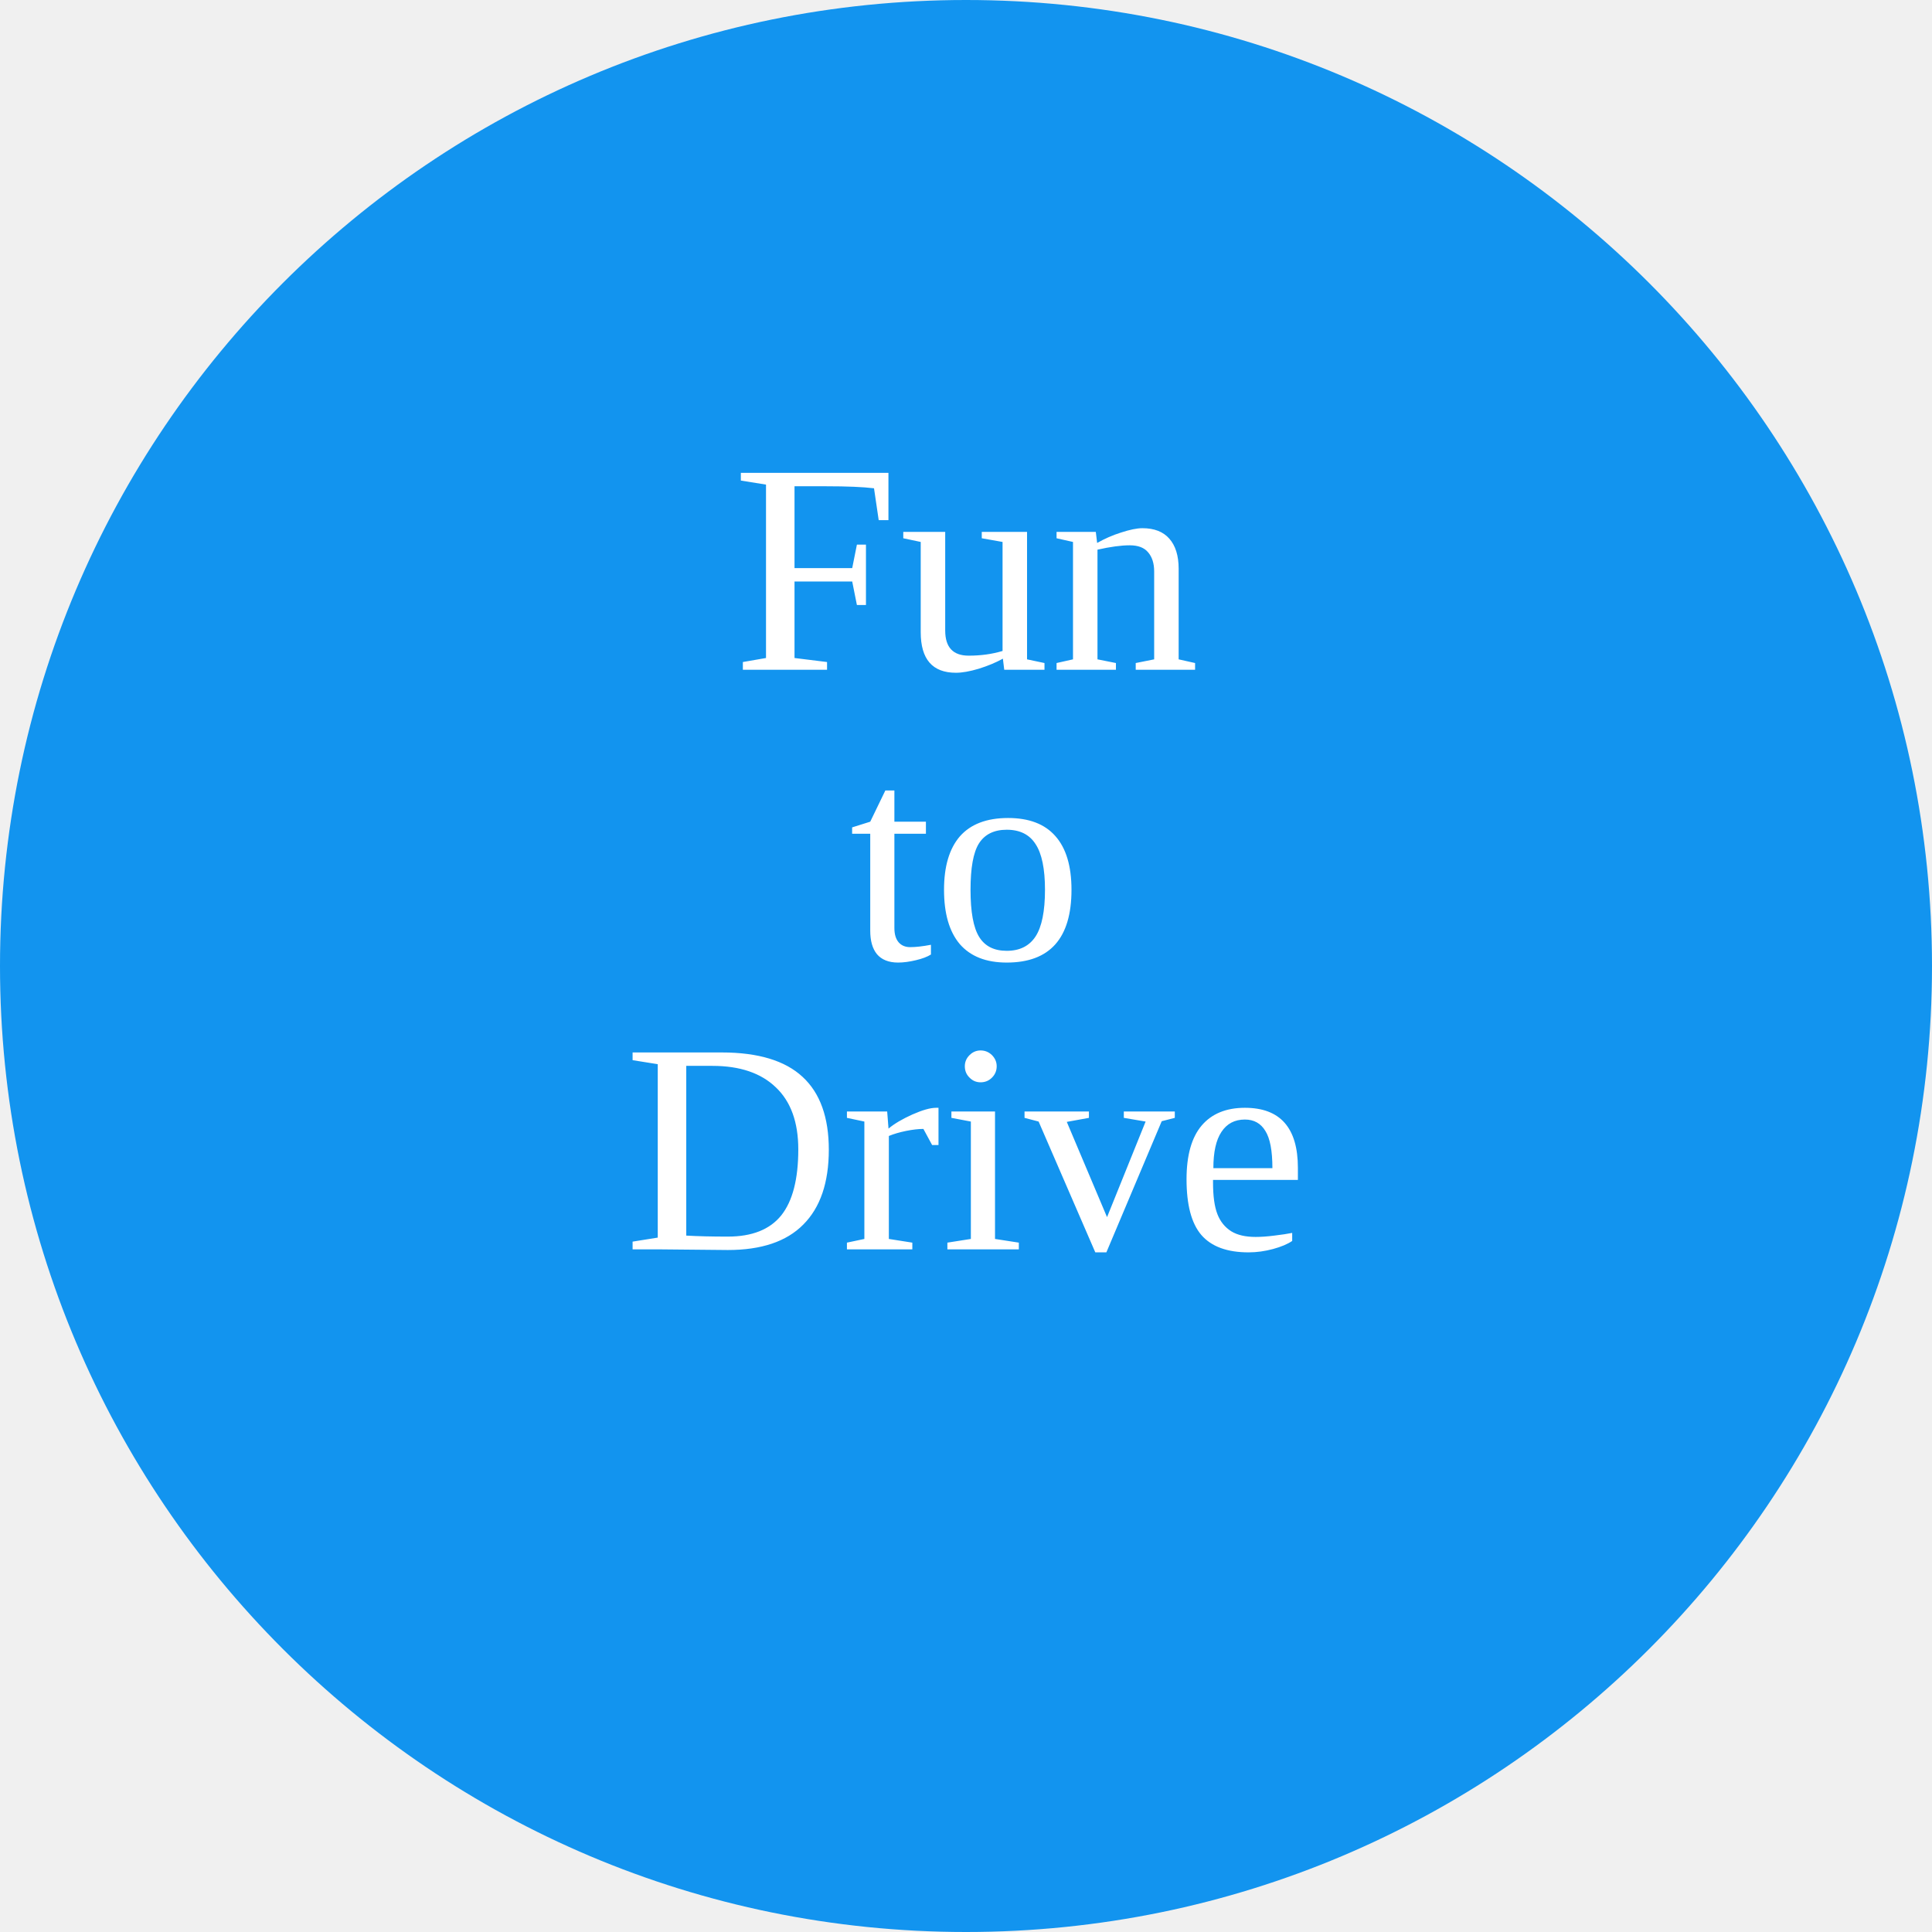
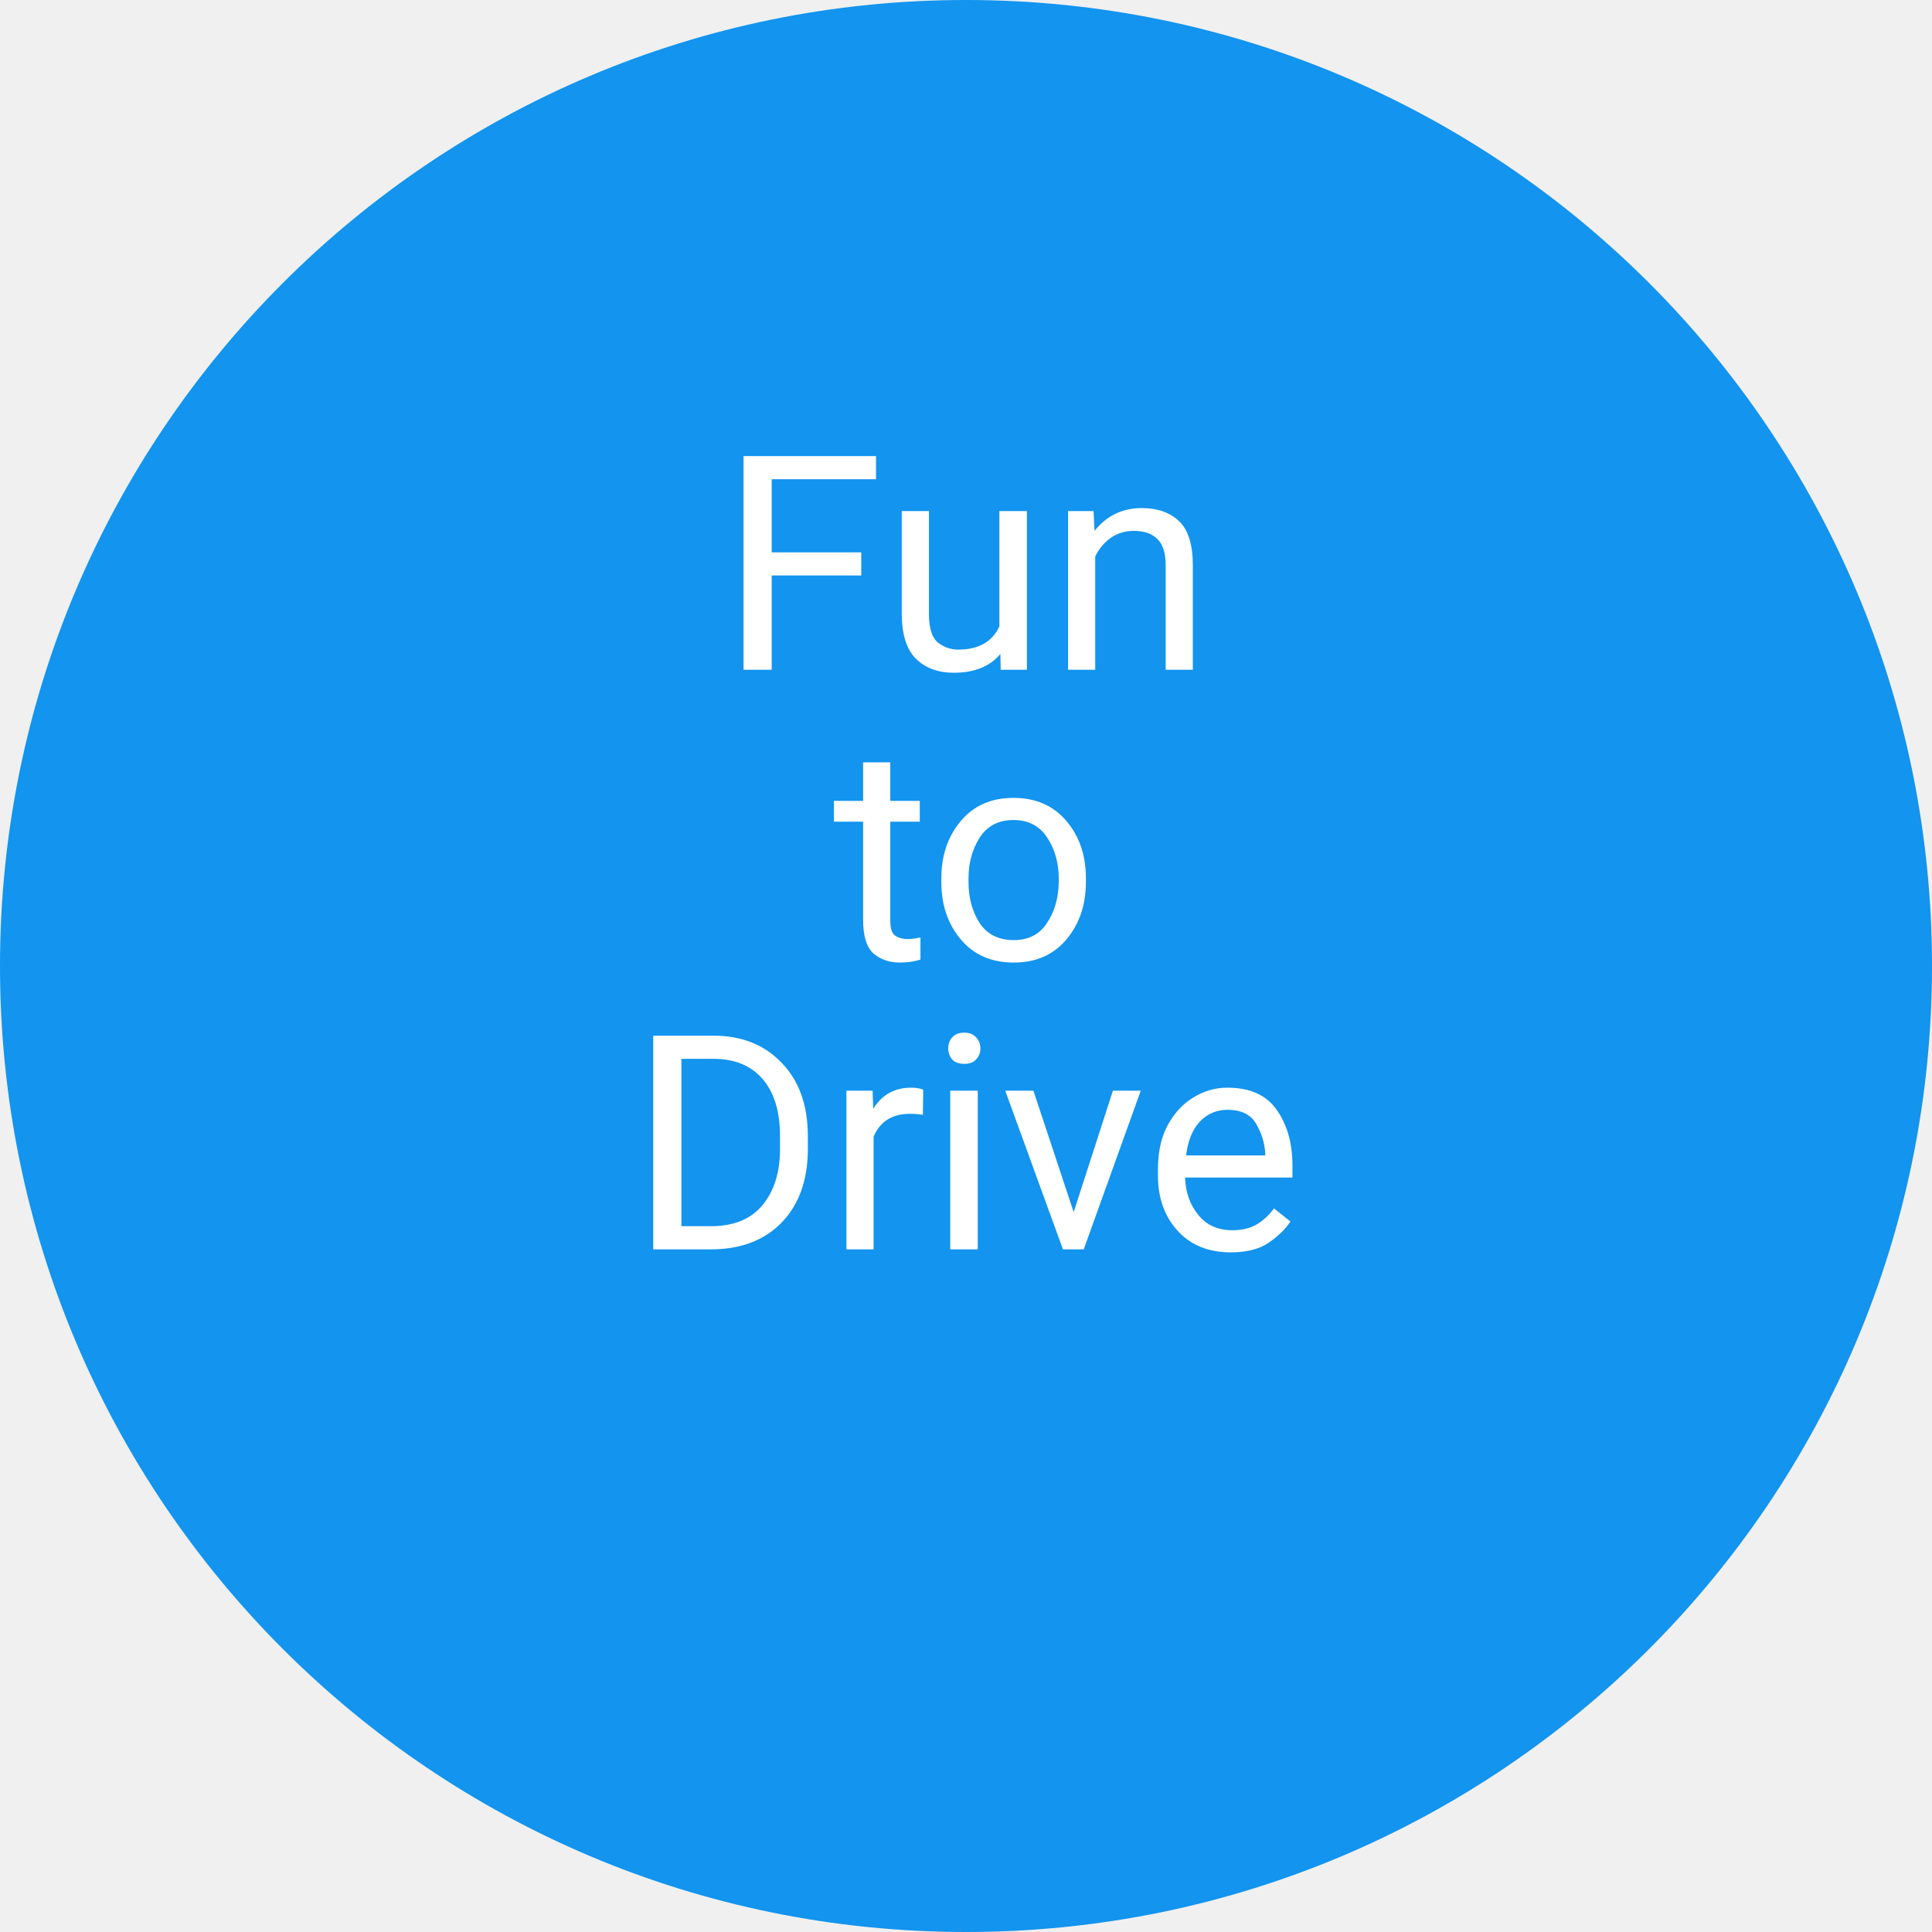
<svg xmlns="http://www.w3.org/2000/svg" width="90px" height="90px" viewBox="0 0 90 90" version="1.1">
  <defs />
  <g id="Page-1" stroke="none" stroke-width="1" fill="none" fill-rule="evenodd">
    <g id="Preferences" transform="translate(-21, -561)" fill="#1294EF">
      <circle id="circle_svg" cx="66" cy="606" r="45" />
    </g>
  </g>
-   <text x="50%" y="30%" text-anchor="middle" dy="0.3em" font-size="14" font-family="Roboto-Regular.54a91b06.ttf" fill="#FFFFFF">Fun</text>
-   <text x="50%" y="45%" text-anchor="middle" dy="0.3em" font-size="14" font-family="Roboto-Regular.54a91b06.ttf" fill="#FFFFFF">to</text>
-   <text x="50%" y="60%" text-anchor="middle" dy="0.3em" font-size="14" font-family="Roboto-Regular.54a91b06.ttf" fill="#FFFFFF">Drive</text>
+   <text x="50%" y="30%" text-anchor="middle" dy="0.3em" font-size="14" font-family="Roboto" fill="#FFFFFF">Fun</text>
+   <text x="50%" y="45%" text-anchor="middle" dy="0.3em" font-size="14" font-family="Roboto" fill="#FFFFFF">to</text>
+   <text x="50%" y="60%" text-anchor="middle" dy="0.3em" font-size="14" font-family="Roboto" fill="#FFFFFF">Drive</text>
</svg>
